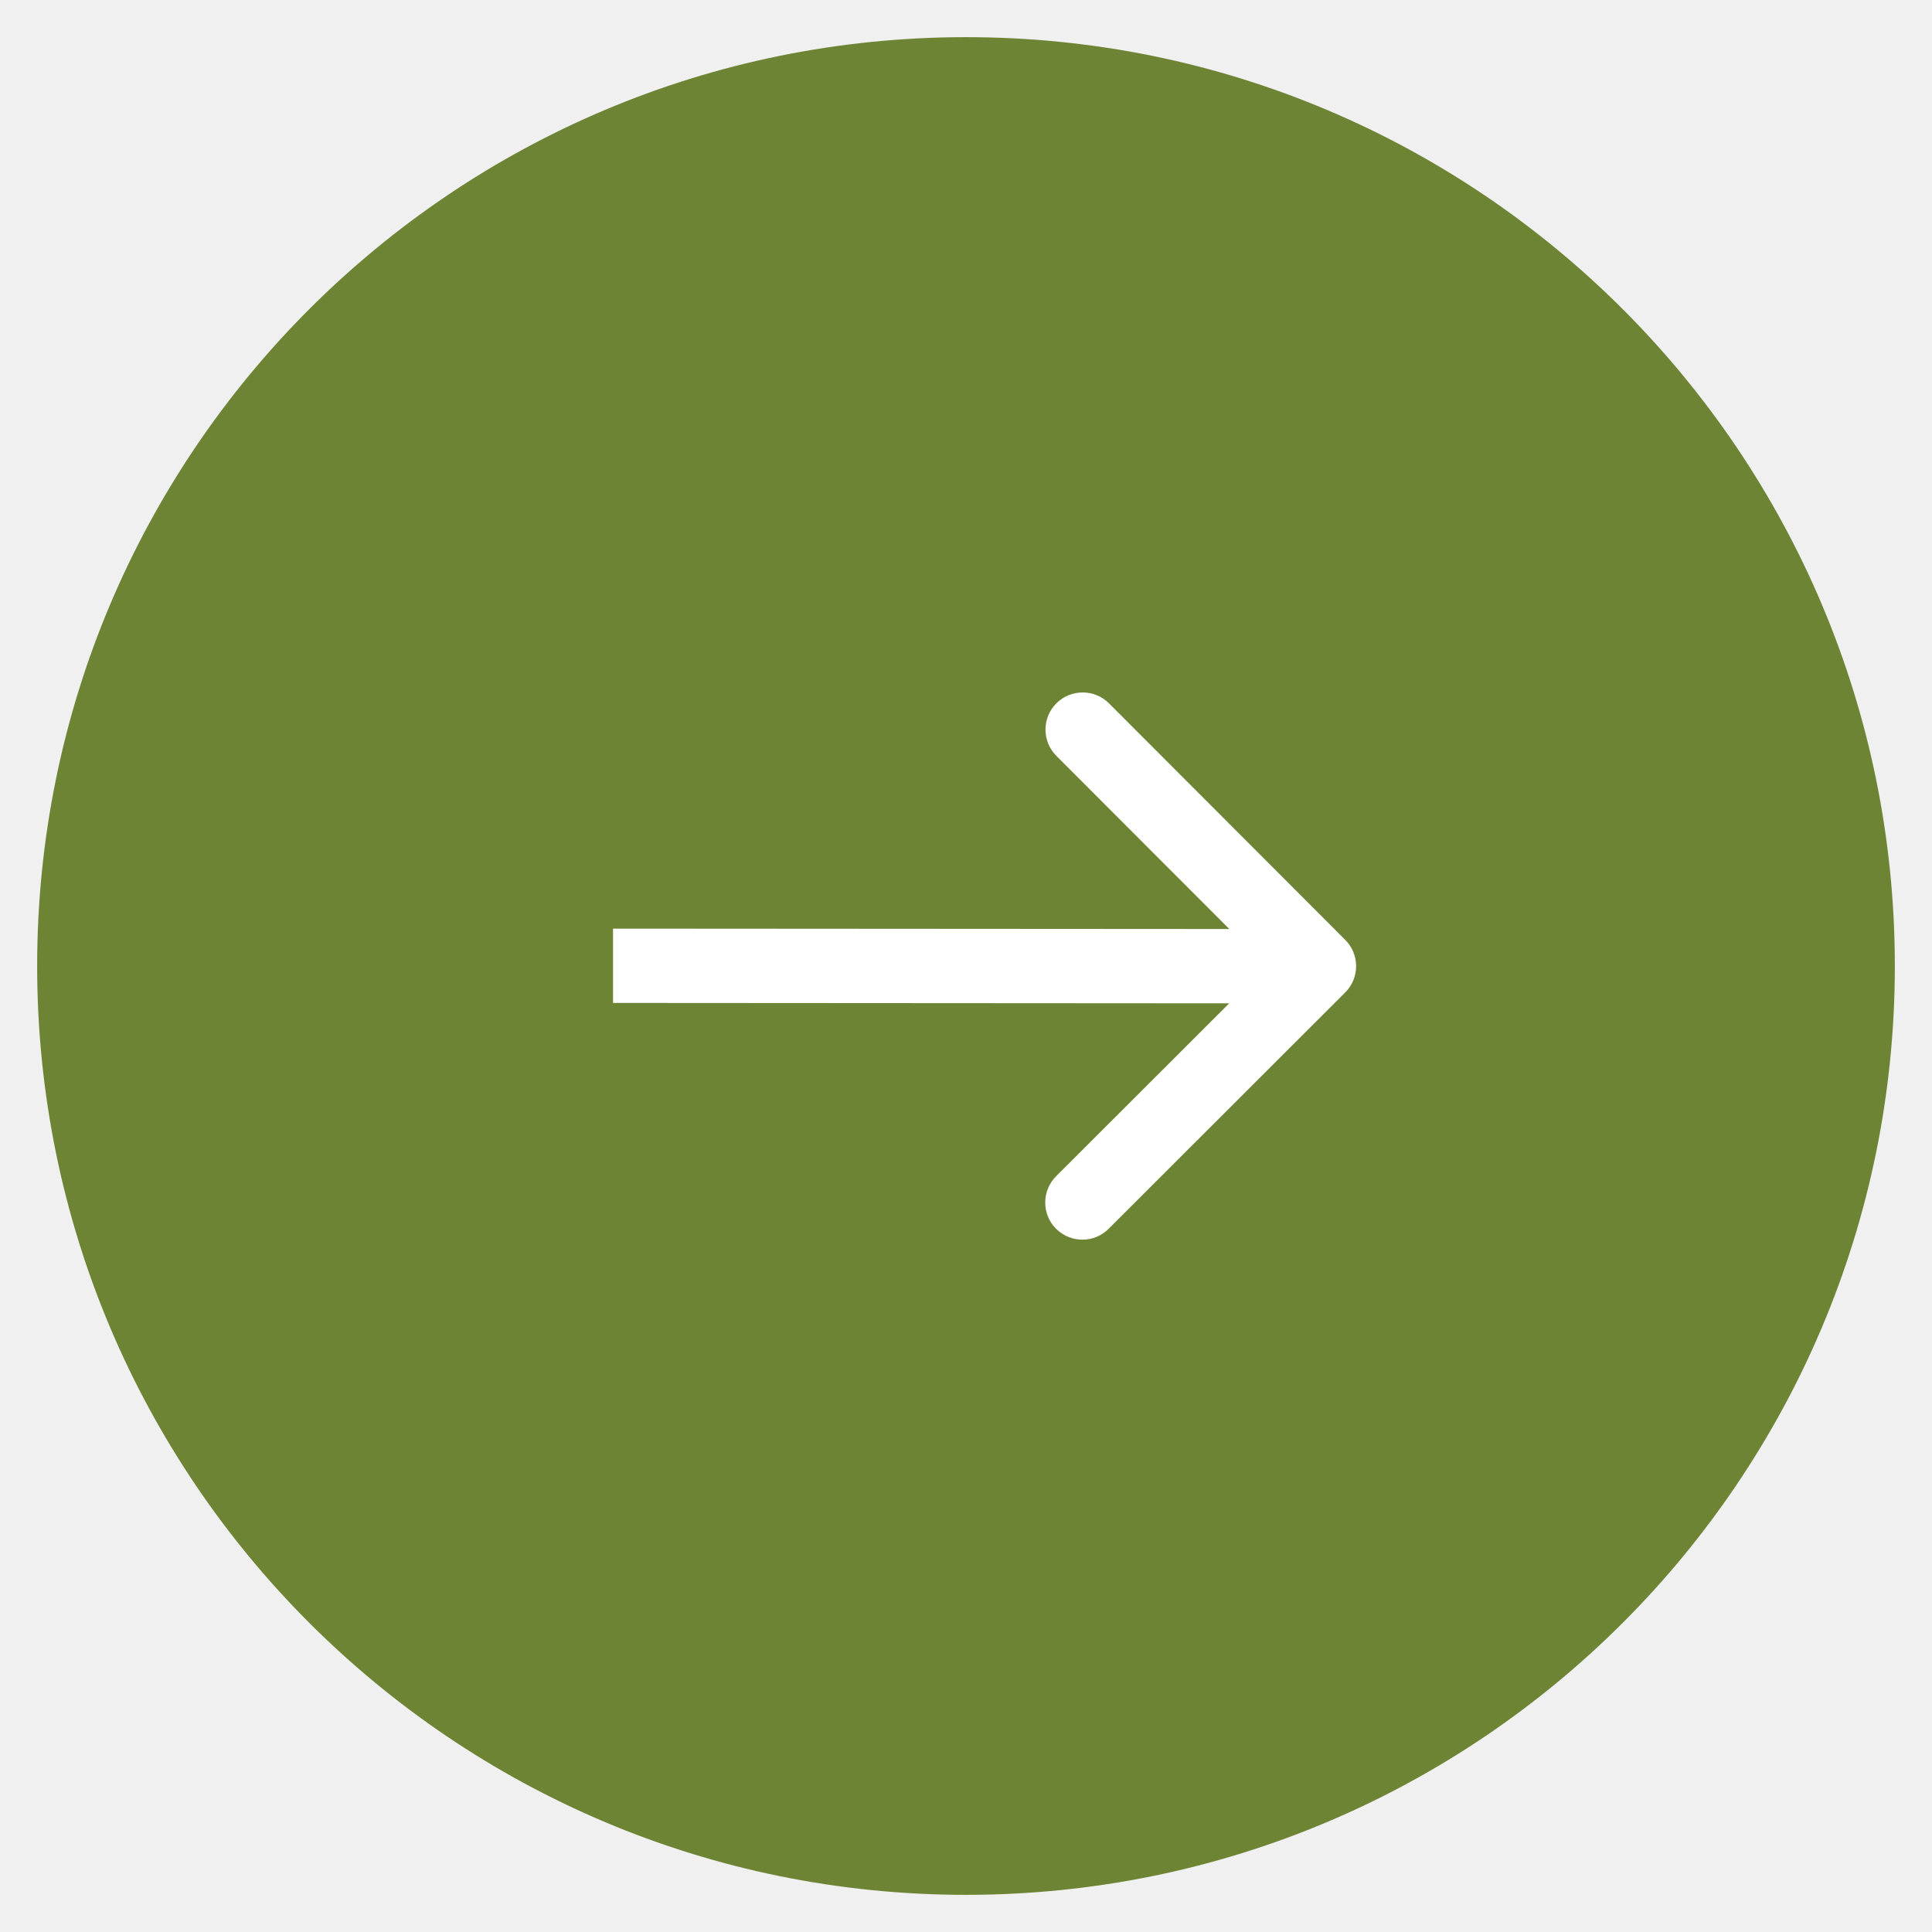
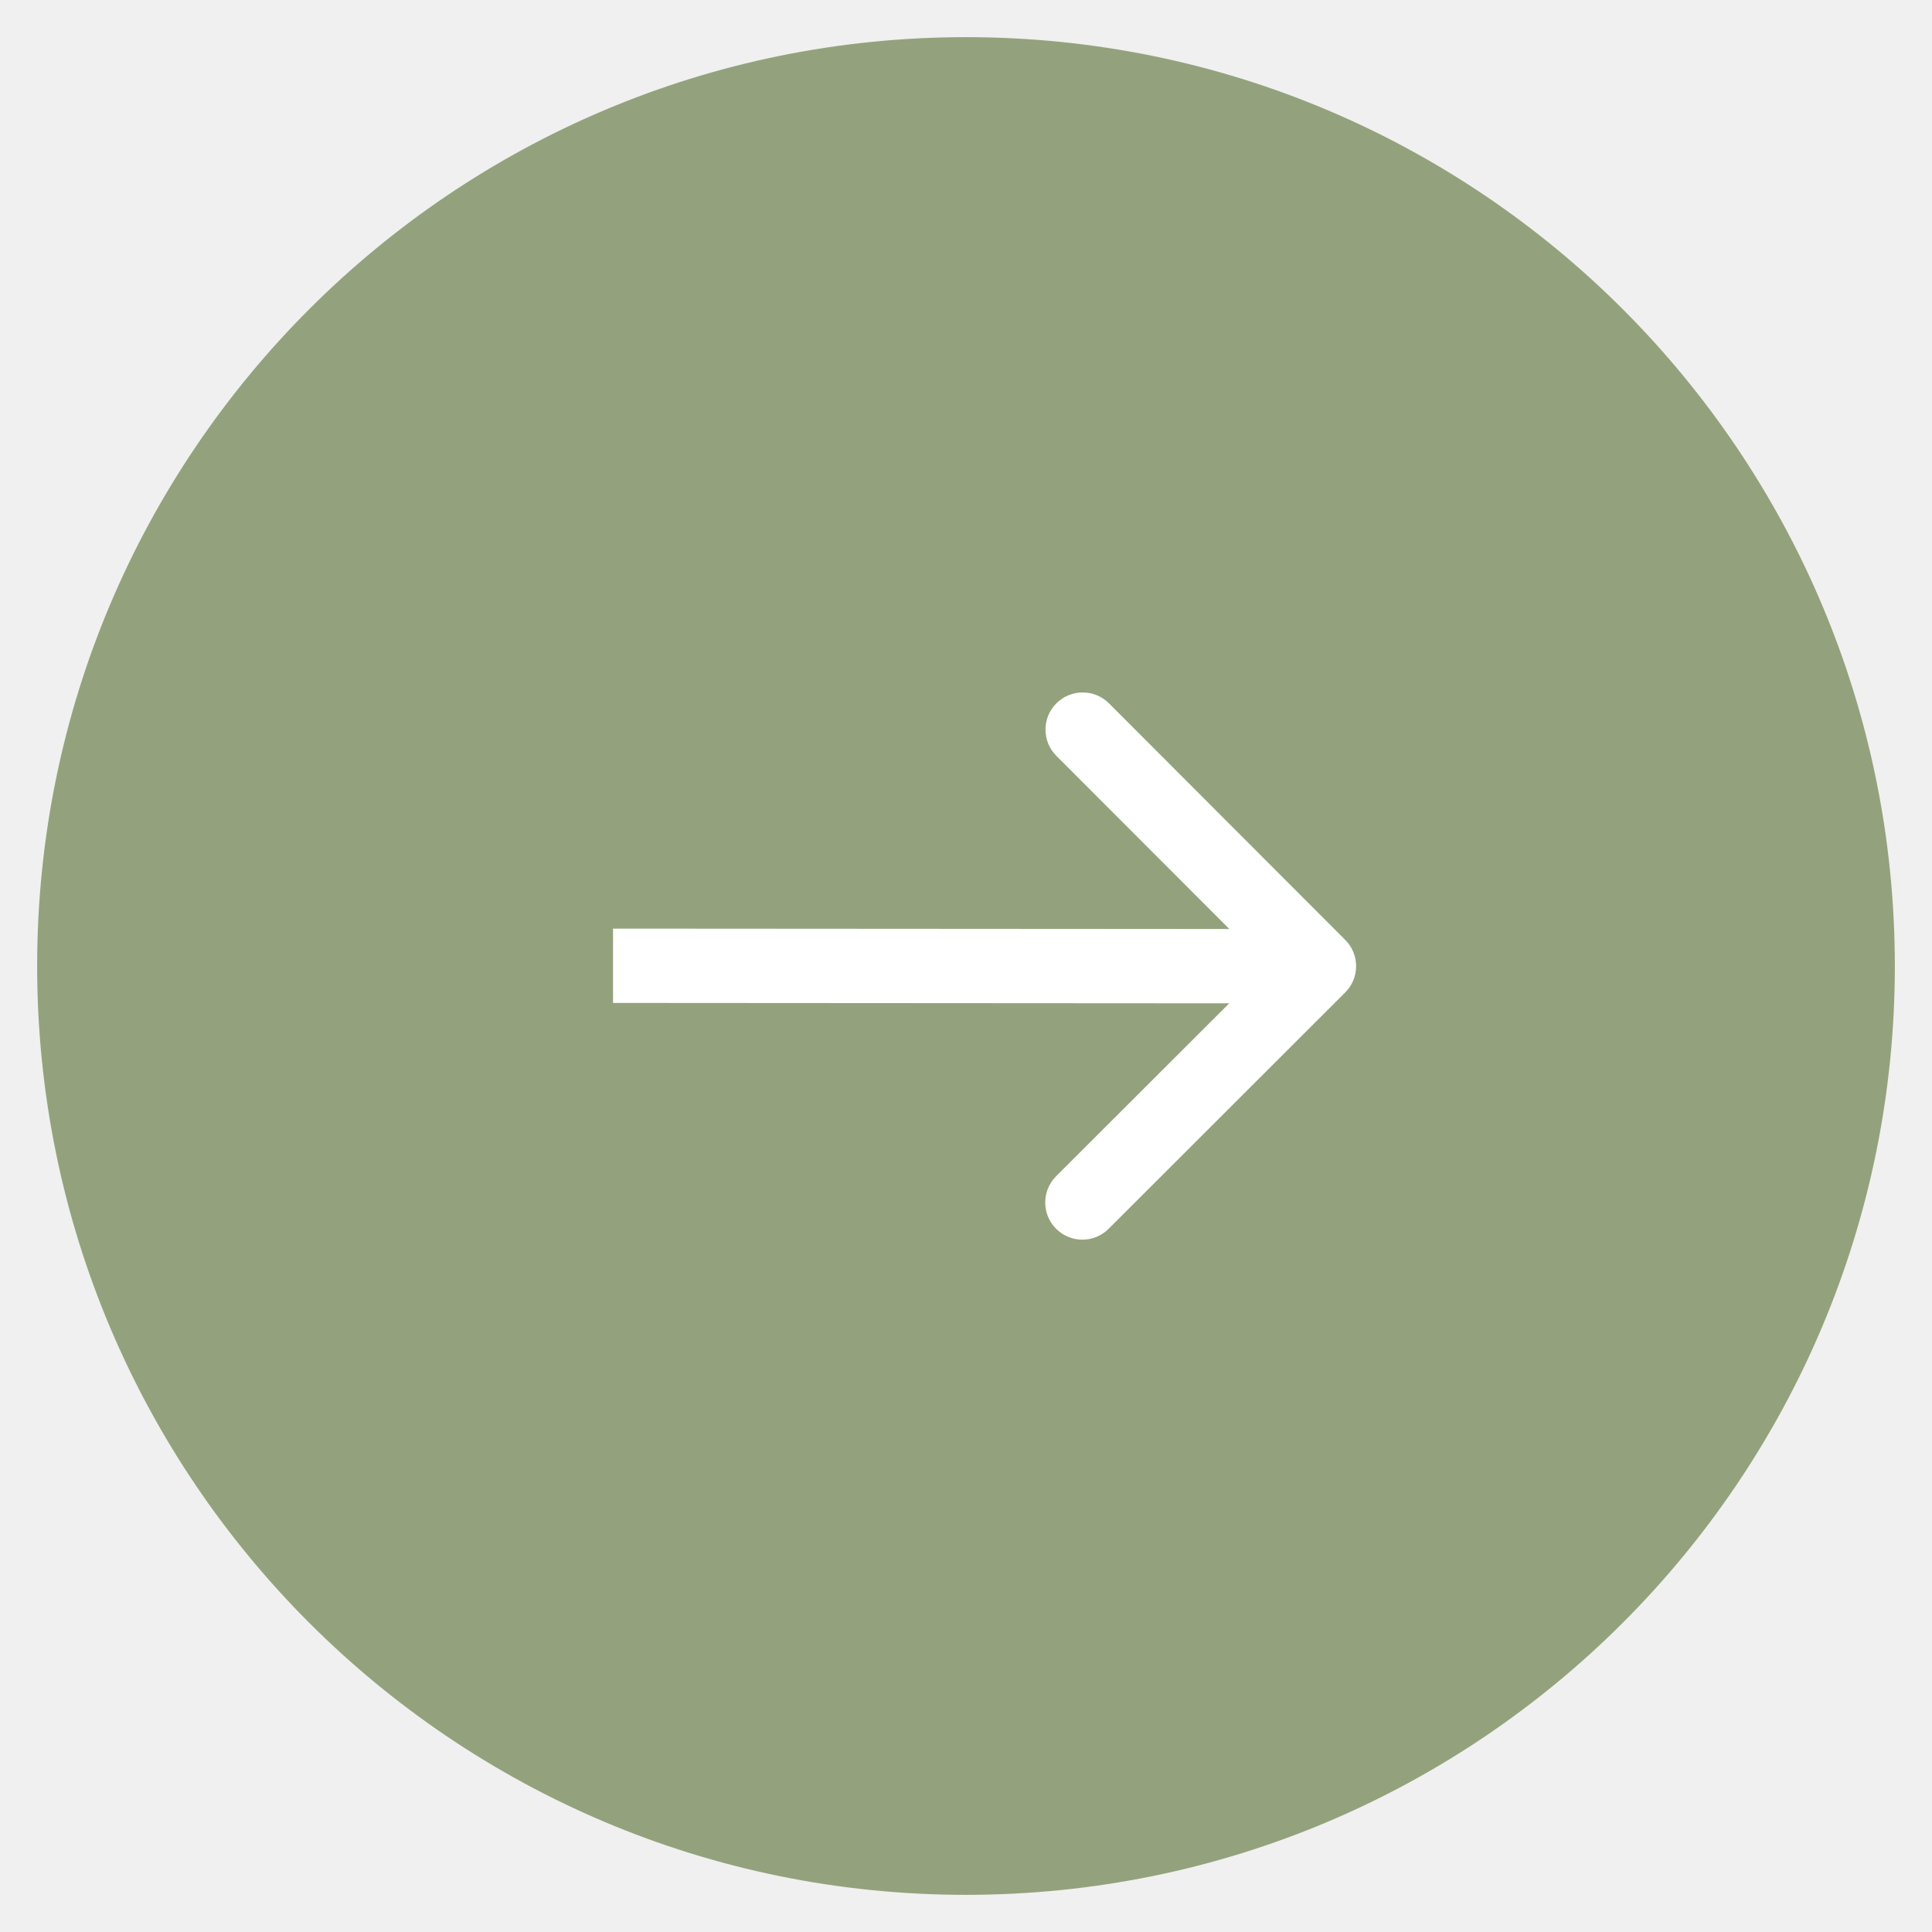
<svg xmlns="http://www.w3.org/2000/svg" width="26" height="26" viewBox="0 0 26 26" fill="none">
-   <rect x="0.5" y="0.5" width="25" height="25" rx="12.5" fill="#6E8435" />
+   <rect x="0.5" y="0.5" width="25" height="25" rx="12.5" fill="#93A27C" />
  <path d="M18.103 13.356C18.299 13.161 18.299 12.845 18.104 12.649L14.924 9.465C14.729 9.27 14.412 9.27 14.216 9.465C14.021 9.66 14.021 9.977 14.216 10.172L17.043 13.002L14.213 15.829C14.018 16.024 14.017 16.341 14.212 16.536C14.408 16.731 14.724 16.732 14.919 16.537L18.103 13.356ZM8.25 13.497L17.75 13.503L17.75 12.503L8.25 12.497L8.25 13.497Z" fill="white" />
</svg>
